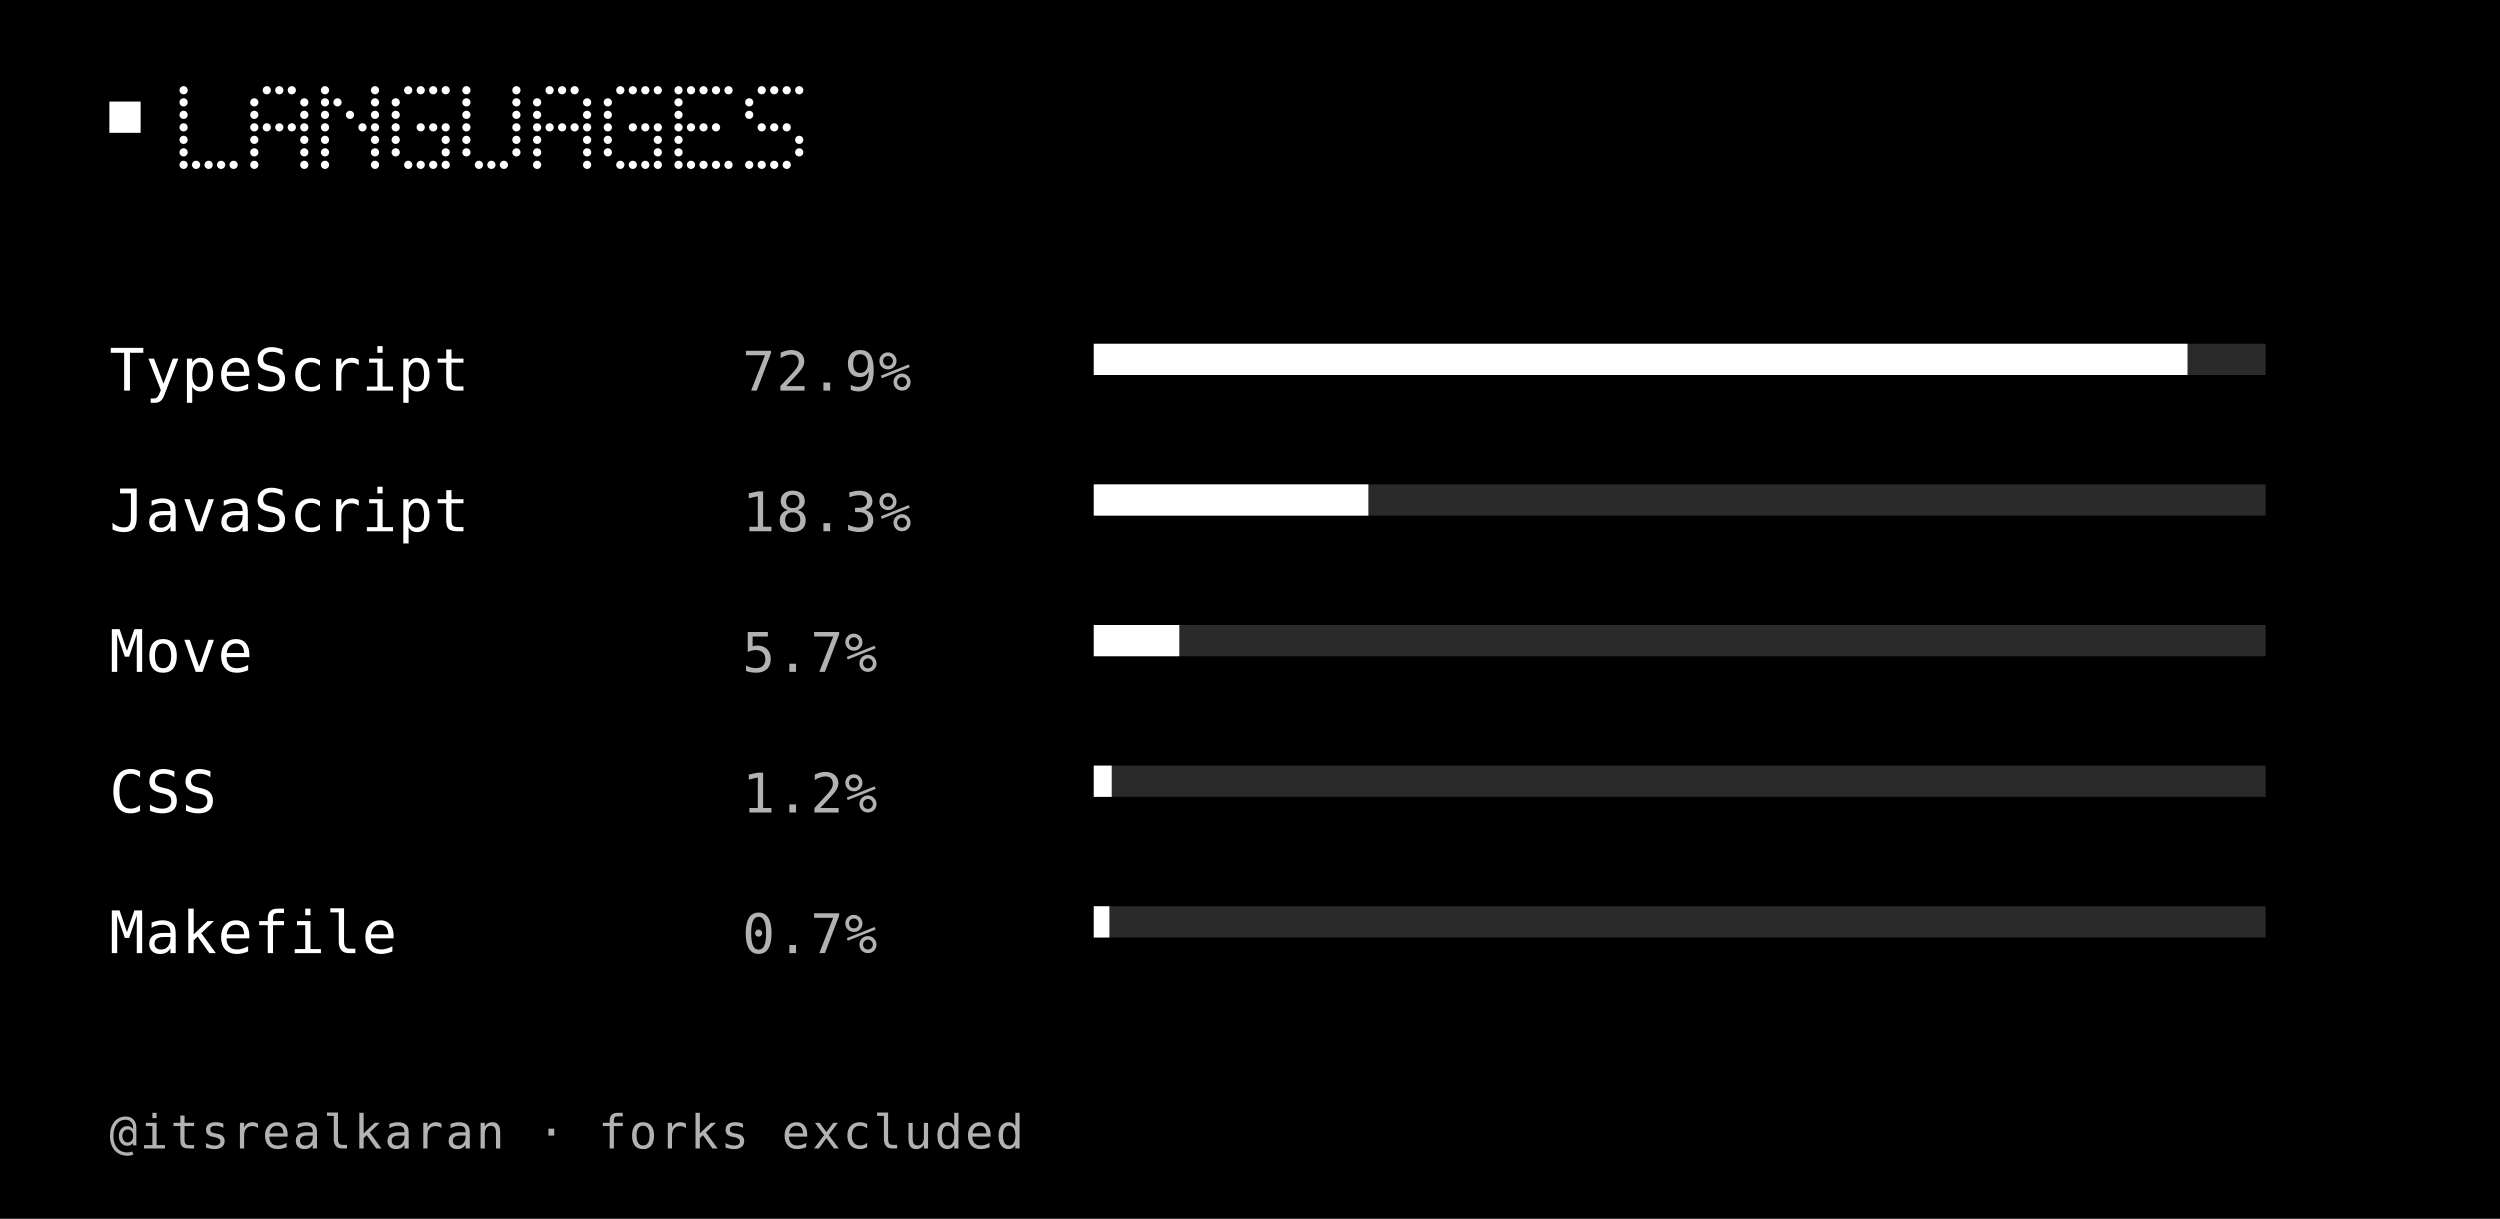
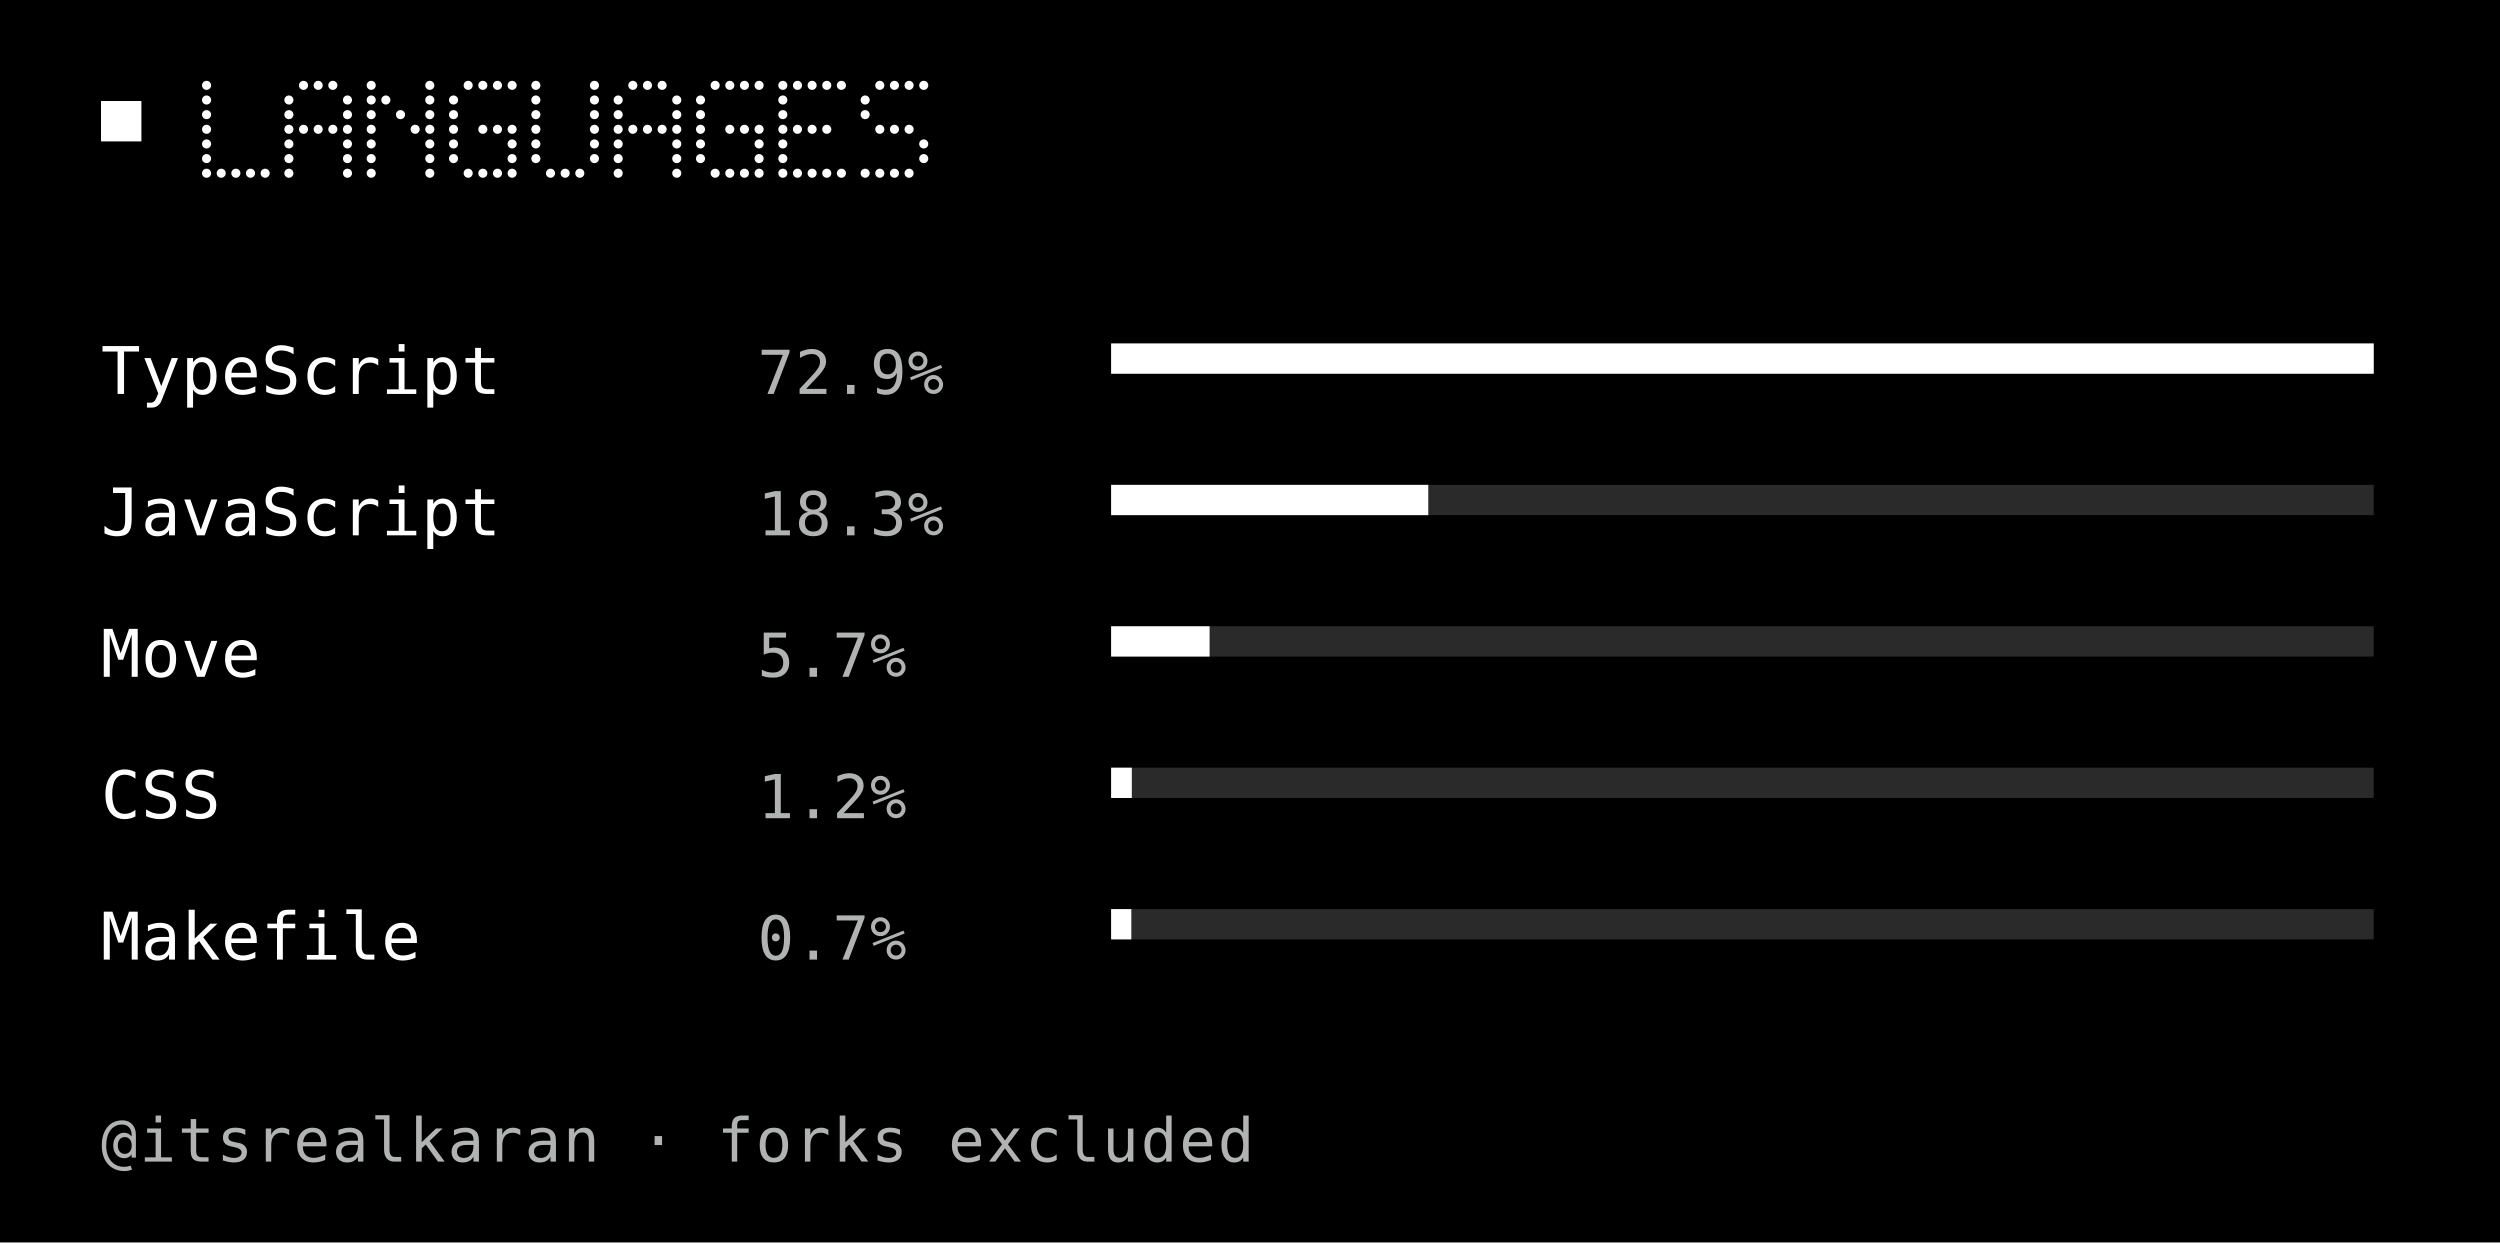
- <svg xmlns="http://www.w3.org/2000/svg" width="640" height="312" viewBox="0 0 640 312" role="img">
-   <rect width="640" height="312" fill="#000000" />
-   <rect x="28" y="26" width="8" height="8" fill="#FFFFFF" />
-   <circle cx="47.0" cy="23.1" r="1.05" fill="#FFFFFF" />
-   <circle cx="47.0" cy="26.2" r="1.05" fill="#FFFFFF" />
-   <circle cx="47.0" cy="29.4" r="1.05" fill="#FFFFFF" />
-   <circle cx="47.0" cy="32.6" r="1.05" fill="#FFFFFF" />
-   <circle cx="47.0" cy="35.8" r="1.05" fill="#FFFFFF" />
-   <circle cx="47.0" cy="39.0" r="1.05" fill="#FFFFFF" />
-   <circle cx="47.0" cy="42.2" r="1.05" fill="#FFFFFF" />
-   <circle cx="50.2" cy="42.2" r="1.05" fill="#FFFFFF" />
-   <circle cx="53.4" cy="42.2" r="1.05" fill="#FFFFFF" />
-   <circle cx="56.6" cy="42.2" r="1.05" fill="#FFFFFF" />
-   <circle cx="59.8" cy="42.2" r="1.05" fill="#FFFFFF" />
-   <circle cx="68.3" cy="23.1" r="1.05" fill="#FFFFFF" />
-   <circle cx="71.5" cy="23.1" r="1.05" fill="#FFFFFF" />
-   <circle cx="74.7" cy="23.1" r="1.05" fill="#FFFFFF" />
-   <circle cx="65.1" cy="26.2" r="1.05" fill="#FFFFFF" />
-   <circle cx="77.9" cy="26.2" r="1.05" fill="#FFFFFF" />
-   <circle cx="65.1" cy="29.4" r="1.05" fill="#FFFFFF" />
-   <circle cx="77.9" cy="29.4" r="1.05" fill="#FFFFFF" />
-   <circle cx="65.1" cy="32.6" r="1.05" fill="#FFFFFF" />
-   <circle cx="68.3" cy="32.6" r="1.05" fill="#FFFFFF" />
-   <circle cx="71.5" cy="32.6" r="1.05" fill="#FFFFFF" />
-   <circle cx="74.7" cy="32.6" r="1.05" fill="#FFFFFF" />
-   <circle cx="77.9" cy="32.6" r="1.05" fill="#FFFFFF" />
-   <circle cx="65.1" cy="35.8" r="1.05" fill="#FFFFFF" />
-   <circle cx="77.9" cy="35.8" r="1.05" fill="#FFFFFF" />
-   <circle cx="65.1" cy="39.0" r="1.05" fill="#FFFFFF" />
-   <circle cx="77.9" cy="39.0" r="1.05" fill="#FFFFFF" />
-   <circle cx="65.1" cy="42.2" r="1.05" fill="#FFFFFF" />
-   <circle cx="77.9" cy="42.2" r="1.05" fill="#FFFFFF" />
-   <circle cx="83.2" cy="23.1" r="1.05" fill="#FFFFFF" />
-   <circle cx="96.0" cy="23.1" r="1.05" fill="#FFFFFF" />
-   <circle cx="83.2" cy="26.2" r="1.05" fill="#FFFFFF" />
-   <circle cx="86.4" cy="26.2" r="1.05" fill="#FFFFFF" />
-   <circle cx="96.0" cy="26.2" r="1.05" fill="#FFFFFF" />
-   <circle cx="83.2" cy="29.4" r="1.05" fill="#FFFFFF" />
-   <circle cx="89.6" cy="29.4" r="1.05" fill="#FFFFFF" />
-   <circle cx="96.0" cy="29.4" r="1.05" fill="#FFFFFF" />
-   <circle cx="83.2" cy="32.6" r="1.05" fill="#FFFFFF" />
-   <circle cx="92.8" cy="32.6" r="1.05" fill="#FFFFFF" />
-   <circle cx="96.0" cy="32.6" r="1.05" fill="#FFFFFF" />
-   <circle cx="83.2" cy="35.8" r="1.05" fill="#FFFFFF" />
-   <circle cx="96.0" cy="35.8" r="1.05" fill="#FFFFFF" />
-   <circle cx="83.2" cy="39.0" r="1.05" fill="#FFFFFF" />
-   <circle cx="96.0" cy="39.0" r="1.05" fill="#FFFFFF" />
-   <circle cx="83.2" cy="42.2" r="1.05" fill="#FFFFFF" />
-   <circle cx="96.0" cy="42.2" r="1.05" fill="#FFFFFF" />
-   <circle cx="104.5" cy="23.1" r="1.05" fill="#FFFFFF" />
-   <circle cx="107.7" cy="23.1" r="1.05" fill="#FFFFFF" />
-   <circle cx="110.9" cy="23.1" r="1.05" fill="#FFFFFF" />
-   <circle cx="114.1" cy="23.1" r="1.05" fill="#FFFFFF" />
-   <circle cx="101.3" cy="26.2" r="1.05" fill="#FFFFFF" />
-   <circle cx="101.3" cy="29.4" r="1.05" fill="#FFFFFF" />
-   <circle cx="101.3" cy="32.6" r="1.05" fill="#FFFFFF" />
-   <circle cx="107.7" cy="32.6" r="1.05" fill="#FFFFFF" />
-   <circle cx="110.9" cy="32.6" r="1.05" fill="#FFFFFF" />
-   <circle cx="114.1" cy="32.6" r="1.05" fill="#FFFFFF" />
-   <circle cx="101.3" cy="35.8" r="1.05" fill="#FFFFFF" />
-   <circle cx="114.1" cy="35.8" r="1.05" fill="#FFFFFF" />
-   <circle cx="101.3" cy="39.0" r="1.05" fill="#FFFFFF" />
-   <circle cx="114.1" cy="39.0" r="1.05" fill="#FFFFFF" />
-   <circle cx="104.5" cy="42.2" r="1.05" fill="#FFFFFF" />
-   <circle cx="107.7" cy="42.2" r="1.05" fill="#FFFFFF" />
-   <circle cx="110.9" cy="42.2" r="1.05" fill="#FFFFFF" />
-   <circle cx="114.1" cy="42.2" r="1.05" fill="#FFFFFF" />
-   <circle cx="119.4" cy="23.1" r="1.05" fill="#FFFFFF" />
-   <circle cx="132.2" cy="23.1" r="1.05" fill="#FFFFFF" />
-   <circle cx="119.4" cy="26.2" r="1.05" fill="#FFFFFF" />
-   <circle cx="132.2" cy="26.2" r="1.05" fill="#FFFFFF" />
-   <circle cx="119.4" cy="29.4" r="1.05" fill="#FFFFFF" />
-   <circle cx="132.2" cy="29.4" r="1.05" fill="#FFFFFF" />
-   <circle cx="119.4" cy="32.6" r="1.05" fill="#FFFFFF" />
-   <circle cx="132.2" cy="32.6" r="1.05" fill="#FFFFFF" />
-   <circle cx="119.4" cy="35.8" r="1.05" fill="#FFFFFF" />
-   <circle cx="132.2" cy="35.8" r="1.05" fill="#FFFFFF" />
-   <circle cx="119.4" cy="39.0" r="1.05" fill="#FFFFFF" />
-   <circle cx="132.2" cy="39.0" r="1.05" fill="#FFFFFF" />
-   <circle cx="122.6" cy="42.2" r="1.05" fill="#FFFFFF" />
-   <circle cx="125.8" cy="42.2" r="1.05" fill="#FFFFFF" />
-   <circle cx="129.0" cy="42.2" r="1.05" fill="#FFFFFF" />
-   <circle cx="140.7" cy="23.1" r="1.05" fill="#FFFFFF" />
-   <circle cx="143.9" cy="23.1" r="1.05" fill="#FFFFFF" />
-   <circle cx="147.1" cy="23.1" r="1.05" fill="#FFFFFF" />
-   <circle cx="137.5" cy="26.2" r="1.05" fill="#FFFFFF" />
-   <circle cx="150.3" cy="26.2" r="1.05" fill="#FFFFFF" />
-   <circle cx="137.5" cy="29.4" r="1.05" fill="#FFFFFF" />
-   <circle cx="150.3" cy="29.4" r="1.05" fill="#FFFFFF" />
-   <circle cx="137.5" cy="32.6" r="1.05" fill="#FFFFFF" />
-   <circle cx="140.7" cy="32.6" r="1.05" fill="#FFFFFF" />
-   <circle cx="143.9" cy="32.6" r="1.05" fill="#FFFFFF" />
-   <circle cx="147.1" cy="32.6" r="1.05" fill="#FFFFFF" />
-   <circle cx="150.3" cy="32.6" r="1.05" fill="#FFFFFF" />
-   <circle cx="137.5" cy="35.8" r="1.05" fill="#FFFFFF" />
-   <circle cx="150.3" cy="35.8" r="1.05" fill="#FFFFFF" />
-   <circle cx="137.5" cy="39.0" r="1.05" fill="#FFFFFF" />
-   <circle cx="150.3" cy="39.0" r="1.05" fill="#FFFFFF" />
-   <circle cx="137.5" cy="42.2" r="1.05" fill="#FFFFFF" />
-   <circle cx="150.3" cy="42.2" r="1.05" fill="#FFFFFF" />
-   <circle cx="158.8" cy="23.1" r="1.05" fill="#FFFFFF" />
-   <circle cx="162.0" cy="23.1" r="1.05" fill="#FFFFFF" />
-   <circle cx="165.2" cy="23.1" r="1.05" fill="#FFFFFF" />
-   <circle cx="168.4" cy="23.1" r="1.05" fill="#FFFFFF" />
-   <circle cx="155.6" cy="26.2" r="1.05" fill="#FFFFFF" />
-   <circle cx="155.6" cy="29.4" r="1.05" fill="#FFFFFF" />
-   <circle cx="155.6" cy="32.6" r="1.05" fill="#FFFFFF" />
-   <circle cx="162.0" cy="32.6" r="1.05" fill="#FFFFFF" />
-   <circle cx="165.2" cy="32.6" r="1.05" fill="#FFFFFF" />
-   <circle cx="168.4" cy="32.6" r="1.05" fill="#FFFFFF" />
-   <circle cx="155.6" cy="35.8" r="1.05" fill="#FFFFFF" />
-   <circle cx="168.4" cy="35.8" r="1.05" fill="#FFFFFF" />
-   <circle cx="155.6" cy="39.0" r="1.05" fill="#FFFFFF" />
-   <circle cx="168.4" cy="39.0" r="1.05" fill="#FFFFFF" />
-   <circle cx="158.8" cy="42.2" r="1.05" fill="#FFFFFF" />
-   <circle cx="162.0" cy="42.2" r="1.05" fill="#FFFFFF" />
-   <circle cx="165.2" cy="42.2" r="1.05" fill="#FFFFFF" />
-   <circle cx="168.4" cy="42.2" r="1.05" fill="#FFFFFF" />
-   <circle cx="173.7" cy="23.1" r="1.05" fill="#FFFFFF" />
-   <circle cx="176.9" cy="23.1" r="1.05" fill="#FFFFFF" />
-   <circle cx="180.1" cy="23.1" r="1.05" fill="#FFFFFF" />
-   <circle cx="183.3" cy="23.1" r="1.05" fill="#FFFFFF" />
-   <circle cx="186.5" cy="23.1" r="1.05" fill="#FFFFFF" />
-   <circle cx="173.7" cy="26.2" r="1.05" fill="#FFFFFF" />
-   <circle cx="173.7" cy="29.4" r="1.05" fill="#FFFFFF" />
-   <circle cx="173.7" cy="32.6" r="1.05" fill="#FFFFFF" />
-   <circle cx="176.9" cy="32.6" r="1.05" fill="#FFFFFF" />
-   <circle cx="180.1" cy="32.6" r="1.05" fill="#FFFFFF" />
-   <circle cx="183.3" cy="32.6" r="1.05" fill="#FFFFFF" />
-   <circle cx="173.7" cy="35.8" r="1.05" fill="#FFFFFF" />
-   <circle cx="173.7" cy="39.0" r="1.05" fill="#FFFFFF" />
-   <circle cx="173.7" cy="42.2" r="1.05" fill="#FFFFFF" />
-   <circle cx="176.9" cy="42.2" r="1.05" fill="#FFFFFF" />
-   <circle cx="180.1" cy="42.2" r="1.05" fill="#FFFFFF" />
-   <circle cx="183.3" cy="42.2" r="1.05" fill="#FFFFFF" />
-   <circle cx="186.5" cy="42.2" r="1.05" fill="#FFFFFF" />
-   <circle cx="195.0" cy="23.1" r="1.05" fill="#FFFFFF" />
-   <circle cx="198.2" cy="23.1" r="1.05" fill="#FFFFFF" />
-   <circle cx="201.4" cy="23.1" r="1.05" fill="#FFFFFF" />
-   <circle cx="204.6" cy="23.1" r="1.05" fill="#FFFFFF" />
-   <circle cx="191.8" cy="26.2" r="1.05" fill="#FFFFFF" />
-   <circle cx="191.8" cy="29.4" r="1.05" fill="#FFFFFF" />
-   <circle cx="195.0" cy="32.6" r="1.05" fill="#FFFFFF" />
-   <circle cx="198.2" cy="32.6" r="1.05" fill="#FFFFFF" />
-   <circle cx="201.4" cy="32.6" r="1.05" fill="#FFFFFF" />
-   <circle cx="204.6" cy="35.8" r="1.05" fill="#FFFFFF" />
-   <circle cx="204.6" cy="39.0" r="1.05" fill="#FFFFFF" />
-   <circle cx="191.8" cy="42.2" r="1.05" fill="#FFFFFF" />
-   <circle cx="195.0" cy="42.2" r="1.05" fill="#FFFFFF" />
-   <circle cx="198.2" cy="42.2" r="1.05" fill="#FFFFFF" />
-   <circle cx="201.4" cy="42.2" r="1.05" fill="#FFFFFF" />
-   <text x="28" y="100" fill="#FFFFFF" font-family="ui-monospace, Geist Mono, monospace" font-size="15" letter-spacing="0.2" dominant-baseline="auto">TypeScript</text>
-   <text x="190" y="100" fill="#B1B3B3" font-family="ui-monospace, Geist Mono, monospace" font-size="14" letter-spacing="0.3" dominant-baseline="auto">72.9%</text>
-   <rect x="280" y="88" width="300" height="8" fill="#2A2A2A" />
-   <rect x="280" y="88" width="280.0" height="8" fill="#FFFFFF" />
-   <text x="28" y="136" fill="#FFFFFF" font-family="ui-monospace, Geist Mono, monospace" font-size="15" letter-spacing="0.2" dominant-baseline="auto">JavaScript</text>
-   <text x="190" y="136" fill="#B1B3B3" font-family="ui-monospace, Geist Mono, monospace" font-size="14" letter-spacing="0.3" dominant-baseline="auto">18.3%</text>
-   <rect x="280" y="124" width="300" height="8" fill="#2A2A2A" />
-   <rect x="280" y="124" width="70.3" height="8" fill="#FFFFFF" />
-   <text x="28" y="172" fill="#FFFFFF" font-family="ui-monospace, Geist Mono, monospace" font-size="15" letter-spacing="0.2" dominant-baseline="auto">Move</text>
-   <text x="190" y="172" fill="#B1B3B3" font-family="ui-monospace, Geist Mono, monospace" font-size="14" letter-spacing="0.3" dominant-baseline="auto">5.7%</text>
-   <rect x="280" y="160" width="300" height="8" fill="#2A2A2A" />
-   <rect x="280" y="160" width="21.9" height="8" fill="#FFFFFF" />
-   <text x="28" y="208" fill="#FFFFFF" font-family="ui-monospace, Geist Mono, monospace" font-size="15" letter-spacing="0.2" dominant-baseline="auto">CSS</text>
-   <text x="190" y="208" fill="#B1B3B3" font-family="ui-monospace, Geist Mono, monospace" font-size="14" letter-spacing="0.3" dominant-baseline="auto">1.2%</text>
-   <rect x="280" y="196" width="300" height="8" fill="#2A2A2A" />
-   <rect x="280" y="196" width="4.6" height="8" fill="#FFFFFF" />
-   <text x="28" y="244" fill="#FFFFFF" font-family="ui-monospace, Geist Mono, monospace" font-size="15" letter-spacing="0.2" dominant-baseline="auto">Makefile</text>
-   <text x="190" y="244" fill="#B1B3B3" font-family="ui-monospace, Geist Mono, monospace" font-size="14" letter-spacing="0.3" dominant-baseline="auto">0.7%</text>
-   <rect x="280" y="232" width="300" height="8" fill="#2A2A2A" />
-   <rect x="280" y="232" width="4.0" height="8" fill="#FFFFFF" />
-   <text x="28" y="294" fill="#B1B3B3" font-family="ui-monospace, Geist Mono, monospace" font-size="12" letter-spacing="0.6" dominant-baseline="auto">@itsrealkaran · forks excluded</text>
+ <svg xmlns="http://www.w3.org/2000/svg" width="495" height="246" viewBox="0 0 495 246" role="img">
+   <rect width="495" height="246" fill="#000000" />
+   <rect x="20" y="20" width="8" height="8" fill="#FFFFFF" />
+   <circle cx="40.9" cy="16.9" r="0.90" fill="#FFFFFF" />
+   <circle cx="40.9" cy="19.8" r="0.90" fill="#FFFFFF" />
+   <circle cx="40.9" cy="22.7" r="0.90" fill="#FFFFFF" />
+   <circle cx="40.9" cy="25.6" r="0.90" fill="#FFFFFF" />
+   <circle cx="40.9" cy="28.5" r="0.90" fill="#FFFFFF" />
+   <circle cx="40.9" cy="31.4" r="0.90" fill="#FFFFFF" />
+   <circle cx="40.9" cy="34.3" r="0.90" fill="#FFFFFF" />
+   <circle cx="43.8" cy="34.3" r="0.90" fill="#FFFFFF" />
+   <circle cx="46.7" cy="34.3" r="0.90" fill="#FFFFFF" />
+   <circle cx="49.6" cy="34.3" r="0.90" fill="#FFFFFF" />
+   <circle cx="52.5" cy="34.3" r="0.90" fill="#FFFFFF" />
+   <circle cx="60.1" cy="16.9" r="0.90" fill="#FFFFFF" />
+   <circle cx="63.0" cy="16.9" r="0.90" fill="#FFFFFF" />
+   <circle cx="65.9" cy="16.9" r="0.90" fill="#FFFFFF" />
+   <circle cx="57.2" cy="19.8" r="0.90" fill="#FFFFFF" />
+   <circle cx="68.8" cy="19.8" r="0.90" fill="#FFFFFF" />
+   <circle cx="57.2" cy="22.7" r="0.90" fill="#FFFFFF" />
+   <circle cx="68.8" cy="22.7" r="0.90" fill="#FFFFFF" />
+   <circle cx="57.2" cy="25.6" r="0.90" fill="#FFFFFF" />
+   <circle cx="60.1" cy="25.6" r="0.90" fill="#FFFFFF" />
+   <circle cx="63.0" cy="25.6" r="0.90" fill="#FFFFFF" />
+   <circle cx="65.9" cy="25.6" r="0.90" fill="#FFFFFF" />
+   <circle cx="68.8" cy="25.6" r="0.90" fill="#FFFFFF" />
+   <circle cx="57.2" cy="28.5" r="0.90" fill="#FFFFFF" />
+   <circle cx="68.8" cy="28.5" r="0.90" fill="#FFFFFF" />
+   <circle cx="57.2" cy="31.4" r="0.90" fill="#FFFFFF" />
+   <circle cx="68.8" cy="31.4" r="0.90" fill="#FFFFFF" />
+   <circle cx="57.2" cy="34.3" r="0.90" fill="#FFFFFF" />
+   <circle cx="68.8" cy="34.3" r="0.90" fill="#FFFFFF" />
+   <circle cx="73.5" cy="16.9" r="0.90" fill="#FFFFFF" />
+   <circle cx="85.1" cy="16.9" r="0.90" fill="#FFFFFF" />
+   <circle cx="73.5" cy="19.8" r="0.90" fill="#FFFFFF" />
+   <circle cx="76.4" cy="19.8" r="0.90" fill="#FFFFFF" />
+   <circle cx="85.1" cy="19.8" r="0.90" fill="#FFFFFF" />
+   <circle cx="73.5" cy="22.7" r="0.90" fill="#FFFFFF" />
+   <circle cx="79.3" cy="22.7" r="0.90" fill="#FFFFFF" />
+   <circle cx="85.1" cy="22.7" r="0.90" fill="#FFFFFF" />
+   <circle cx="73.5" cy="25.6" r="0.90" fill="#FFFFFF" />
+   <circle cx="82.2" cy="25.6" r="0.90" fill="#FFFFFF" />
+   <circle cx="85.1" cy="25.6" r="0.90" fill="#FFFFFF" />
+   <circle cx="73.5" cy="28.5" r="0.90" fill="#FFFFFF" />
+   <circle cx="85.1" cy="28.5" r="0.90" fill="#FFFFFF" />
+   <circle cx="73.5" cy="31.4" r="0.90" fill="#FFFFFF" />
+   <circle cx="85.1" cy="31.4" r="0.90" fill="#FFFFFF" />
+   <circle cx="73.5" cy="34.3" r="0.90" fill="#FFFFFF" />
+   <circle cx="85.1" cy="34.3" r="0.90" fill="#FFFFFF" />
+   <circle cx="92.7" cy="16.9" r="0.90" fill="#FFFFFF" />
+   <circle cx="95.6" cy="16.9" r="0.90" fill="#FFFFFF" />
+   <circle cx="98.5" cy="16.9" r="0.90" fill="#FFFFFF" />
+   <circle cx="101.4" cy="16.9" r="0.90" fill="#FFFFFF" />
+   <circle cx="89.8" cy="19.8" r="0.90" fill="#FFFFFF" />
+   <circle cx="89.8" cy="22.7" r="0.90" fill="#FFFFFF" />
+   <circle cx="89.8" cy="25.6" r="0.90" fill="#FFFFFF" />
+   <circle cx="95.6" cy="25.6" r="0.90" fill="#FFFFFF" />
+   <circle cx="98.5" cy="25.6" r="0.90" fill="#FFFFFF" />
+   <circle cx="101.4" cy="25.6" r="0.90" fill="#FFFFFF" />
+   <circle cx="89.8" cy="28.5" r="0.90" fill="#FFFFFF" />
+   <circle cx="101.4" cy="28.5" r="0.90" fill="#FFFFFF" />
+   <circle cx="89.8" cy="31.4" r="0.90" fill="#FFFFFF" />
+   <circle cx="101.4" cy="31.4" r="0.90" fill="#FFFFFF" />
+   <circle cx="92.7" cy="34.3" r="0.90" fill="#FFFFFF" />
+   <circle cx="95.6" cy="34.3" r="0.90" fill="#FFFFFF" />
+   <circle cx="98.5" cy="34.3" r="0.90" fill="#FFFFFF" />
+   <circle cx="101.4" cy="34.3" r="0.90" fill="#FFFFFF" />
+   <circle cx="106.1" cy="16.9" r="0.90" fill="#FFFFFF" />
+   <circle cx="117.7" cy="16.9" r="0.90" fill="#FFFFFF" />
+   <circle cx="106.1" cy="19.8" r="0.90" fill="#FFFFFF" />
+   <circle cx="117.7" cy="19.8" r="0.90" fill="#FFFFFF" />
+   <circle cx="106.1" cy="22.7" r="0.90" fill="#FFFFFF" />
+   <circle cx="117.7" cy="22.7" r="0.90" fill="#FFFFFF" />
+   <circle cx="106.1" cy="25.6" r="0.90" fill="#FFFFFF" />
+   <circle cx="117.7" cy="25.6" r="0.90" fill="#FFFFFF" />
+   <circle cx="106.1" cy="28.5" r="0.90" fill="#FFFFFF" />
+   <circle cx="117.7" cy="28.5" r="0.90" fill="#FFFFFF" />
+   <circle cx="106.1" cy="31.4" r="0.90" fill="#FFFFFF" />
+   <circle cx="117.7" cy="31.4" r="0.90" fill="#FFFFFF" />
+   <circle cx="109.0" cy="34.3" r="0.90" fill="#FFFFFF" />
+   <circle cx="111.9" cy="34.3" r="0.90" fill="#FFFFFF" />
+   <circle cx="114.8" cy="34.3" r="0.90" fill="#FFFFFF" />
+   <circle cx="125.3" cy="16.9" r="0.90" fill="#FFFFFF" />
+   <circle cx="128.2" cy="16.9" r="0.90" fill="#FFFFFF" />
+   <circle cx="131.1" cy="16.9" r="0.90" fill="#FFFFFF" />
+   <circle cx="122.4" cy="19.8" r="0.90" fill="#FFFFFF" />
+   <circle cx="134.0" cy="19.8" r="0.90" fill="#FFFFFF" />
+   <circle cx="122.4" cy="22.7" r="0.90" fill="#FFFFFF" />
+   <circle cx="134.0" cy="22.7" r="0.90" fill="#FFFFFF" />
+   <circle cx="122.4" cy="25.6" r="0.90" fill="#FFFFFF" />
+   <circle cx="125.3" cy="25.6" r="0.90" fill="#FFFFFF" />
+   <circle cx="128.2" cy="25.6" r="0.90" fill="#FFFFFF" />
+   <circle cx="131.1" cy="25.6" r="0.90" fill="#FFFFFF" />
+   <circle cx="134.0" cy="25.6" r="0.90" fill="#FFFFFF" />
+   <circle cx="122.4" cy="28.5" r="0.90" fill="#FFFFFF" />
+   <circle cx="134.0" cy="28.5" r="0.90" fill="#FFFFFF" />
+   <circle cx="122.4" cy="31.4" r="0.90" fill="#FFFFFF" />
+   <circle cx="134.0" cy="31.4" r="0.90" fill="#FFFFFF" />
+   <circle cx="122.4" cy="34.3" r="0.90" fill="#FFFFFF" />
+   <circle cx="134.0" cy="34.3" r="0.90" fill="#FFFFFF" />
+   <circle cx="141.6" cy="16.9" r="0.90" fill="#FFFFFF" />
+   <circle cx="144.5" cy="16.9" r="0.90" fill="#FFFFFF" />
+   <circle cx="147.4" cy="16.9" r="0.90" fill="#FFFFFF" />
+   <circle cx="150.3" cy="16.9" r="0.90" fill="#FFFFFF" />
+   <circle cx="138.7" cy="19.8" r="0.90" fill="#FFFFFF" />
+   <circle cx="138.7" cy="22.7" r="0.90" fill="#FFFFFF" />
+   <circle cx="138.7" cy="25.6" r="0.90" fill="#FFFFFF" />
+   <circle cx="144.5" cy="25.6" r="0.90" fill="#FFFFFF" />
+   <circle cx="147.4" cy="25.6" r="0.90" fill="#FFFFFF" />
+   <circle cx="150.3" cy="25.6" r="0.90" fill="#FFFFFF" />
+   <circle cx="138.7" cy="28.5" r="0.90" fill="#FFFFFF" />
+   <circle cx="150.3" cy="28.5" r="0.90" fill="#FFFFFF" />
+   <circle cx="138.7" cy="31.4" r="0.90" fill="#FFFFFF" />
+   <circle cx="150.3" cy="31.4" r="0.90" fill="#FFFFFF" />
+   <circle cx="141.6" cy="34.3" r="0.90" fill="#FFFFFF" />
+   <circle cx="144.5" cy="34.3" r="0.90" fill="#FFFFFF" />
+   <circle cx="147.4" cy="34.3" r="0.90" fill="#FFFFFF" />
+   <circle cx="150.3" cy="34.3" r="0.90" fill="#FFFFFF" />
+   <circle cx="155.0" cy="16.9" r="0.90" fill="#FFFFFF" />
+   <circle cx="157.9" cy="16.9" r="0.90" fill="#FFFFFF" />
+   <circle cx="160.8" cy="16.9" r="0.90" fill="#FFFFFF" />
+   <circle cx="163.7" cy="16.9" r="0.90" fill="#FFFFFF" />
+   <circle cx="166.6" cy="16.9" r="0.90" fill="#FFFFFF" />
+   <circle cx="155.0" cy="19.8" r="0.90" fill="#FFFFFF" />
+   <circle cx="155.0" cy="22.7" r="0.90" fill="#FFFFFF" />
+   <circle cx="155.0" cy="25.6" r="0.90" fill="#FFFFFF" />
+   <circle cx="157.9" cy="25.6" r="0.90" fill="#FFFFFF" />
+   <circle cx="160.8" cy="25.6" r="0.90" fill="#FFFFFF" />
+   <circle cx="163.7" cy="25.6" r="0.90" fill="#FFFFFF" />
+   <circle cx="155.0" cy="28.5" r="0.90" fill="#FFFFFF" />
+   <circle cx="155.0" cy="31.4" r="0.90" fill="#FFFFFF" />
+   <circle cx="155.0" cy="34.3" r="0.90" fill="#FFFFFF" />
+   <circle cx="157.9" cy="34.3" r="0.90" fill="#FFFFFF" />
+   <circle cx="160.8" cy="34.3" r="0.90" fill="#FFFFFF" />
+   <circle cx="163.7" cy="34.3" r="0.90" fill="#FFFFFF" />
+   <circle cx="166.6" cy="34.3" r="0.90" fill="#FFFFFF" />
+   <circle cx="174.2" cy="16.9" r="0.90" fill="#FFFFFF" />
+   <circle cx="177.1" cy="16.9" r="0.90" fill="#FFFFFF" />
+   <circle cx="180.0" cy="16.9" r="0.90" fill="#FFFFFF" />
+   <circle cx="182.9" cy="16.9" r="0.90" fill="#FFFFFF" />
+   <circle cx="171.3" cy="19.8" r="0.90" fill="#FFFFFF" />
+   <circle cx="171.3" cy="22.7" r="0.90" fill="#FFFFFF" />
+   <circle cx="174.2" cy="25.6" r="0.90" fill="#FFFFFF" />
+   <circle cx="177.1" cy="25.6" r="0.90" fill="#FFFFFF" />
+   <circle cx="180.0" cy="25.6" r="0.90" fill="#FFFFFF" />
+   <circle cx="182.9" cy="28.5" r="0.90" fill="#FFFFFF" />
+   <circle cx="182.9" cy="31.4" r="0.90" fill="#FFFFFF" />
+   <circle cx="171.3" cy="34.3" r="0.90" fill="#FFFFFF" />
+   <circle cx="174.2" cy="34.3" r="0.90" fill="#FFFFFF" />
+   <circle cx="177.1" cy="34.3" r="0.90" fill="#FFFFFF" />
+   <circle cx="180.0" cy="34.3" r="0.90" fill="#FFFFFF" />
+   <text x="20" y="78" fill="#FFFFFF" font-family="ui-monospace, Geist Mono, monospace" font-size="13" letter-spacing="0.1" dominant-baseline="auto">TypeScript</text>
+   <text x="150" y="78" fill="#B1B3B3" font-family="ui-monospace, Geist Mono, monospace" font-size="12" letter-spacing="0.2" dominant-baseline="auto">72.9%</text>
+   <rect x="220" y="68" width="250" height="6" fill="#2A2A2A" />
+   <rect x="220" y="68" width="250.0" height="6" fill="#FFFFFF" />
+   <text x="20" y="106" fill="#FFFFFF" font-family="ui-monospace, Geist Mono, monospace" font-size="13" letter-spacing="0.1" dominant-baseline="auto">JavaScript</text>
+   <text x="150" y="106" fill="#B1B3B3" font-family="ui-monospace, Geist Mono, monospace" font-size="12" letter-spacing="0.2" dominant-baseline="auto">18.3%</text>
+   <rect x="220" y="96" width="250" height="6" fill="#2A2A2A" />
+   <rect x="220" y="96" width="62.8" height="6" fill="#FFFFFF" />
+   <text x="20" y="134" fill="#FFFFFF" font-family="ui-monospace, Geist Mono, monospace" font-size="13" letter-spacing="0.1" dominant-baseline="auto">Move</text>
+   <text x="150" y="134" fill="#B1B3B3" font-family="ui-monospace, Geist Mono, monospace" font-size="12" letter-spacing="0.2" dominant-baseline="auto">5.7%</text>
+   <rect x="220" y="124" width="250" height="6" fill="#2A2A2A" />
+   <rect x="220" y="124" width="19.5" height="6" fill="#FFFFFF" />
+   <text x="20" y="162" fill="#FFFFFF" font-family="ui-monospace, Geist Mono, monospace" font-size="13" letter-spacing="0.1" dominant-baseline="auto">CSS</text>
+   <text x="150" y="162" fill="#B1B3B3" font-family="ui-monospace, Geist Mono, monospace" font-size="12" letter-spacing="0.2" dominant-baseline="auto">1.2%</text>
+   <rect x="220" y="152" width="250" height="6" fill="#2A2A2A" />
+   <rect x="220" y="152" width="4.1" height="6" fill="#FFFFFF" />
+   <text x="20" y="190" fill="#FFFFFF" font-family="ui-monospace, Geist Mono, monospace" font-size="13" letter-spacing="0.1" dominant-baseline="auto">Makefile</text>
+   <text x="150" y="190" fill="#B1B3B3" font-family="ui-monospace, Geist Mono, monospace" font-size="12" letter-spacing="0.2" dominant-baseline="auto">0.7%</text>
+   <rect x="220" y="180" width="250" height="6" fill="#2A2A2A" />
+   <rect x="220" y="180" width="4.0" height="6" fill="#FFFFFF" />
+   <text x="20" y="230" fill="#B1B3B3" font-family="ui-monospace, Geist Mono, monospace" font-size="12" letter-spacing="0.4" dominant-baseline="auto">@itsrealkaran · forks excluded</text>
</svg>
